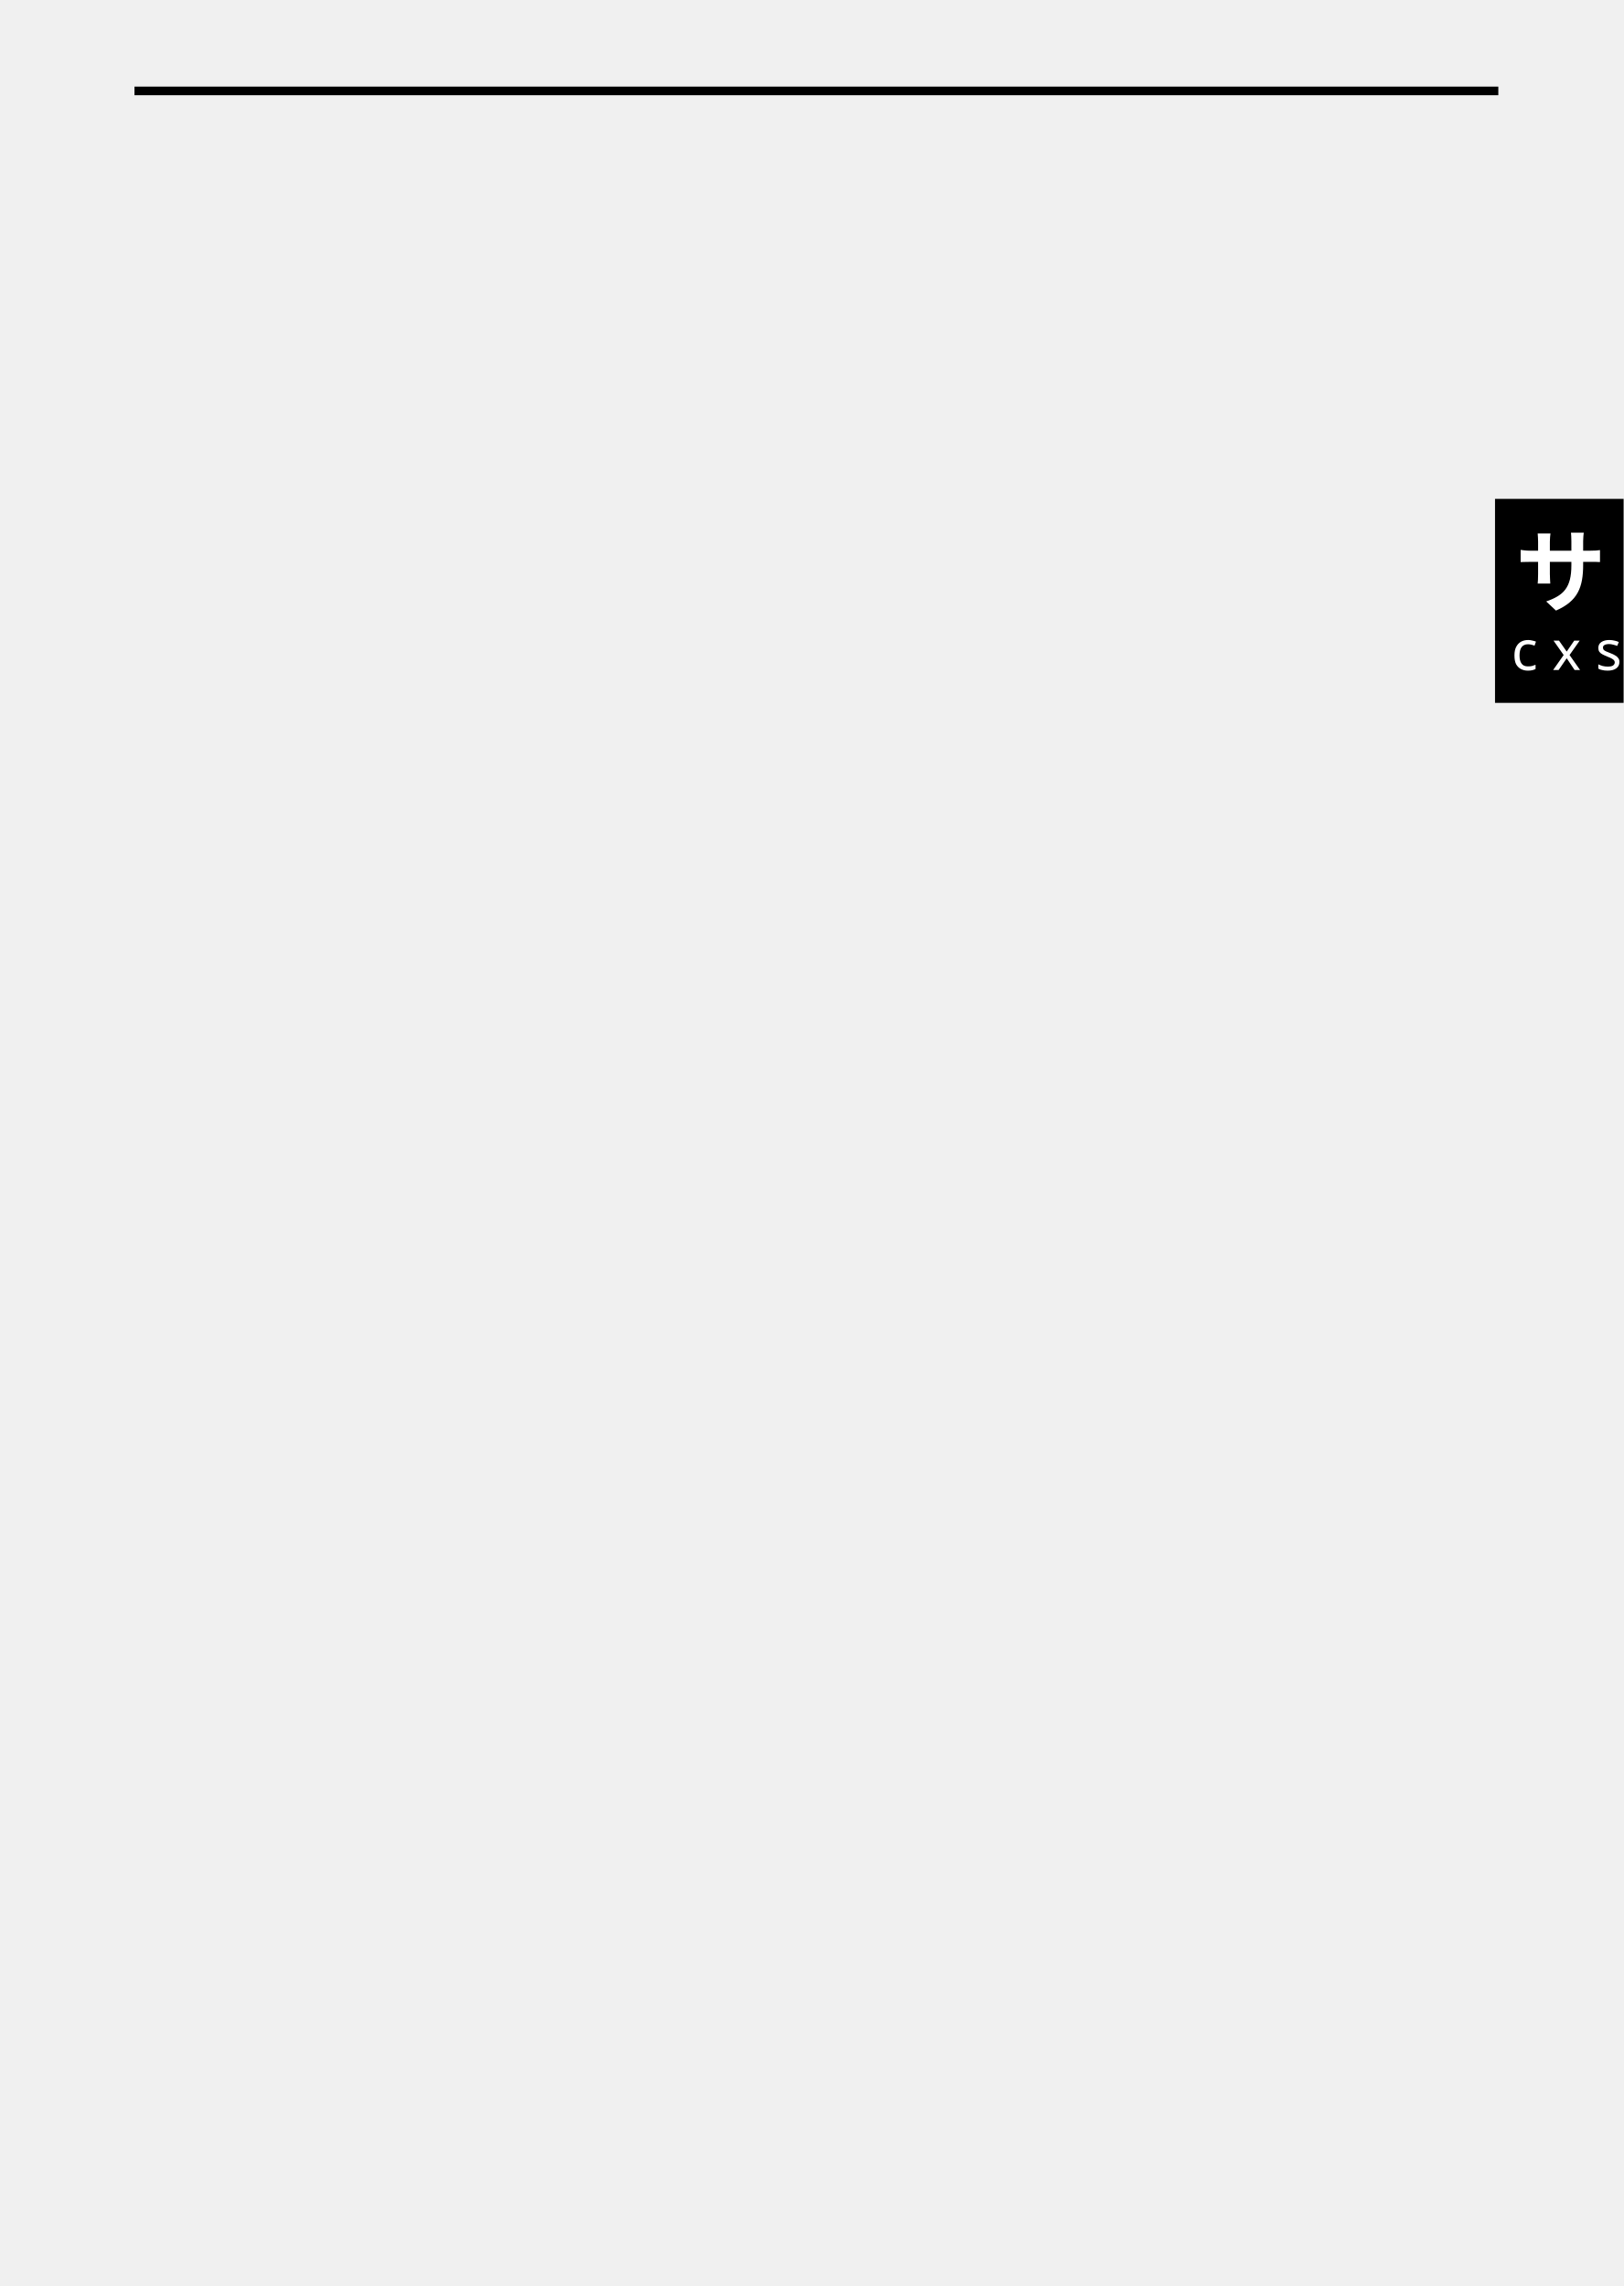
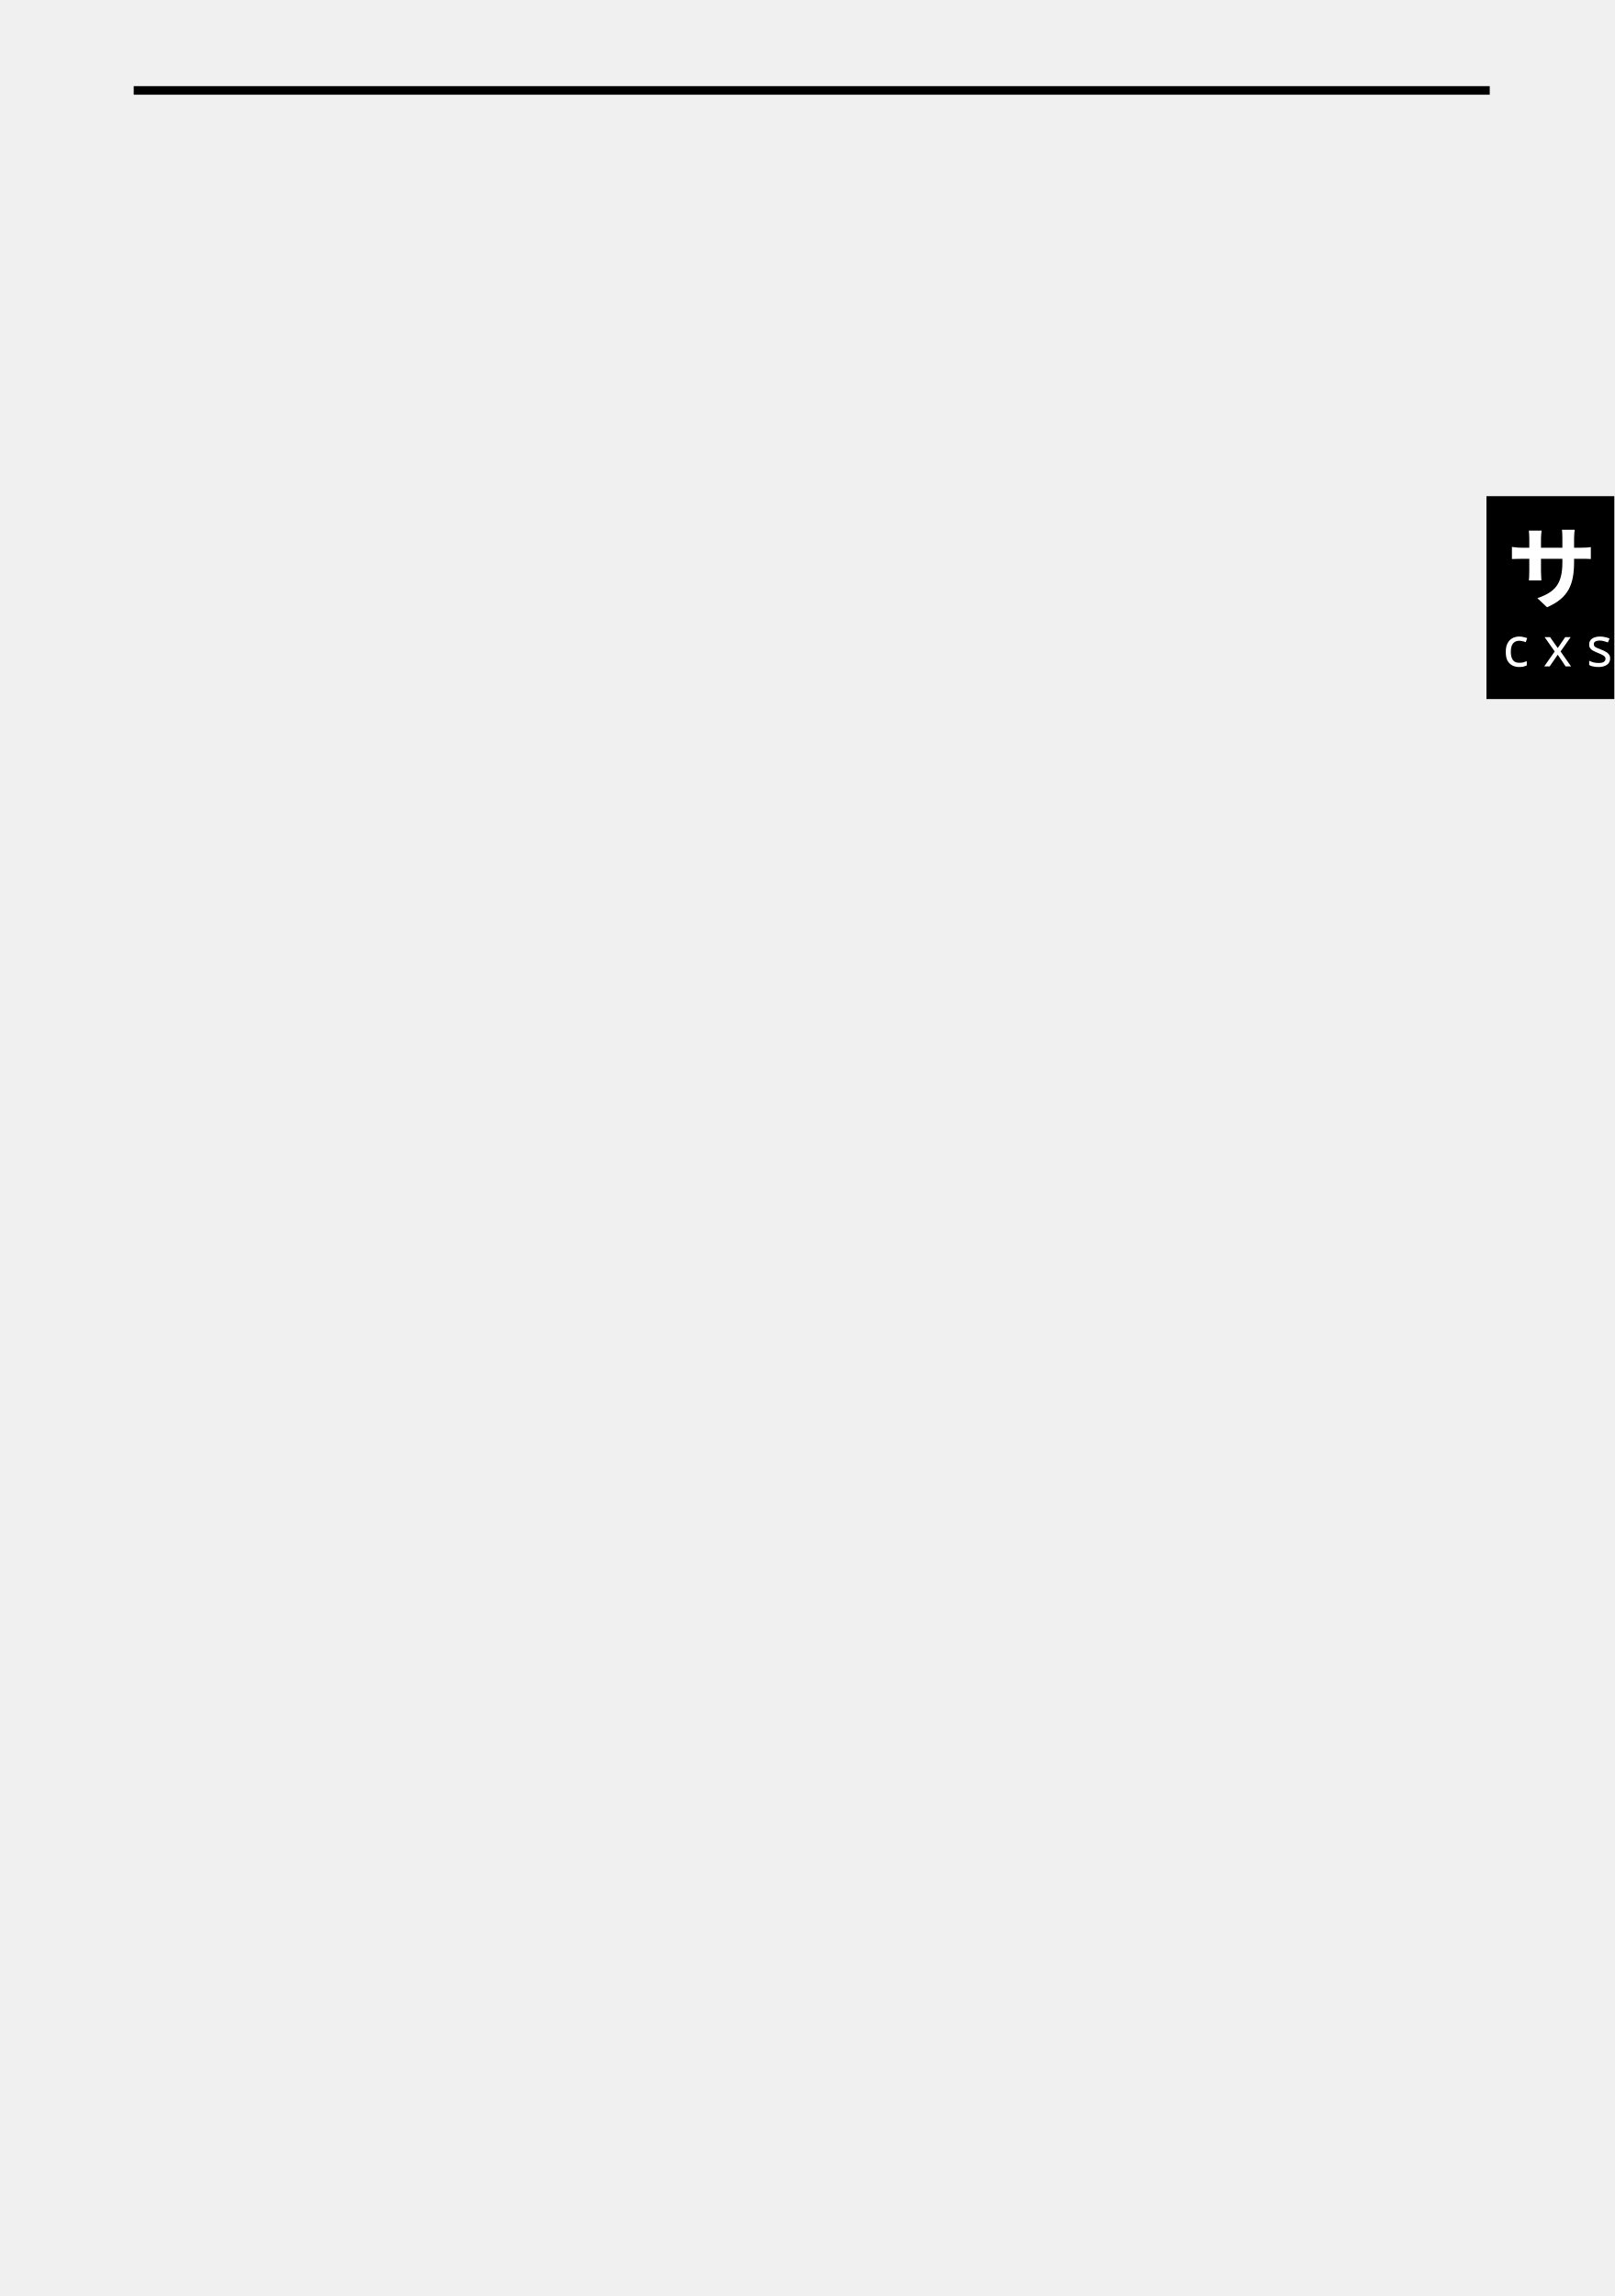
- <svg xmlns="http://www.w3.org/2000/svg" width="125mm" height="176mm" viewBox="0 0 125 176" version="1.1" id="svg1">
+ <svg xmlns="http://www.w3.org/2000/svg" width="125mm" height="177.734mm" viewBox="0 0 125 177.734" version="1.1" id="svg1">
  <defs id="defs1">
    <rect x="49.134" y="37.797" width="198.425" height="32.181" id="rect18" />
    <rect x="49.134" y="37.797" width="198.425" height="32.181" id="rect82" />
    <rect x="49.134" y="37.797" width="211.863" height="46.298" id="rect86" />
    <rect x="49.134" y="37.797" width="196.885" height="53.582" id="rect90" />
    <rect x="49.134" y="37.797" width="196.009" height="18.719" id="rect105" />
    <rect x="49.134" y="37.797" width="198.425" height="32.181" id="rect109" />
    <rect x="49.134" y="37.797" width="198.425" height="32.181" id="rect116" />
    <rect x="49.134" y="37.797" width="198.425" height="32.181" id="rect117" />
    <rect x="49.134" y="37.797" width="165.288" height="29.419" id="rect118" />
    <rect x="49.134" y="37.797" width="198.425" height="32.181" id="rect121" />
    <rect x="49.134" y="37.797" width="165.288" height="29.419" id="rect124" />
    <rect x="49.134" y="37.797" width="164.293" height="67.983" id="rect132" />
    <rect x="49.134" y="37.797" width="196.885" height="53.582" id="rect145" />
    <rect x="49.134" y="37.797" width="164.293" height="67.983" id="rect146" />
    <rect x="49.134" y="37.797" width="198.425" height="32.181" id="rect190" />
    <rect x="49.134" y="37.797" width="198.425" height="32.181" id="rect191" />
    <rect x="49.134" y="37.797" width="211.863" height="46.298" id="rect192" />
    <rect x="49.134" y="37.797" width="196.885" height="53.582" id="rect193" />
    <rect x="49.134" y="37.797" width="196.009" height="18.719" id="rect194" />
    <rect x="49.134" y="37.797" width="198.425" height="32.181" id="rect195" />
    <rect x="49.134" y="37.797" width="198.425" height="32.181" id="rect196" />
    <rect x="49.134" y="37.797" width="198.425" height="32.181" id="rect197" />
    <rect x="49.134" y="37.797" width="165.288" height="29.419" id="rect198" />
    <rect x="49.134" y="37.797" width="198.425" height="32.181" id="rect199" />
    <rect x="49.134" y="37.797" width="165.288" height="29.419" id="rect200" />
    <rect x="49.134" y="37.797" width="164.293" height="67.983" id="rect201" />
    <rect x="49.134" y="37.797" width="198.425" height="32.181" id="rect277" />
    <rect x="49.134" y="37.797" width="198.425" height="32.181" id="rect278" />
    <rect x="49.134" y="37.797" width="211.863" height="46.298" id="rect279" />
    <rect x="49.134" y="37.797" width="196.885" height="53.582" id="rect280" />
    <rect x="49.134" y="37.797" width="196.009" height="18.719" id="rect281" />
    <rect x="49.134" y="37.797" width="198.425" height="32.181" id="rect282" />
    <rect x="49.134" y="37.797" width="198.425" height="32.181" id="rect283" />
    <rect x="49.134" y="37.797" width="198.425" height="32.181" id="rect284" />
    <rect x="49.134" y="37.797" width="165.288" height="29.419" id="rect285" />
    <rect x="49.134" y="37.797" width="198.425" height="32.181" id="rect286" />
    <rect x="49.134" y="37.797" width="165.288" height="29.419" id="rect287" />
    <rect x="49.134" y="37.797" width="164.293" height="67.983" id="rect288" />
    <rect x="49.134" y="37.797" width="196.885" height="53.582" id="rect289" />
    <rect x="49.134" y="37.797" width="164.293" height="67.983" id="rect290" />
    <rect x="49.134" y="37.797" width="198.425" height="32.181" id="rect291" />
    <rect x="49.134" y="37.797" width="198.425" height="32.181" id="rect292" />
    <rect x="49.134" y="37.797" width="211.863" height="46.298" id="rect293" />
    <rect x="49.134" y="37.797" width="196.885" height="53.582" id="rect294" />
    <rect x="49.134" y="37.797" width="196.009" height="18.719" id="rect295" />
    <rect x="49.134" y="37.797" width="198.425" height="32.181" id="rect296" />
    <rect x="49.134" y="37.797" width="198.425" height="32.181" id="rect297" />
    <rect x="49.134" y="37.797" width="198.425" height="32.181" id="rect298" />
    <rect x="49.134" y="37.797" width="165.288" height="29.419" id="rect299" />
    <rect x="49.134" y="37.797" width="198.425" height="32.181" id="rect300" />
    <rect x="49.134" y="37.797" width="165.288" height="29.419" id="rect301" />
    <rect x="49.134" y="37.797" width="164.293" height="67.983" id="rect302" />
  </defs>
  <path style="fill:#000000;stroke:#000000;stroke-width:0.663;stroke-opacity:1;paint-order:fill markers stroke" d="M 10.354,7 H 115.354" id="path16" />
  <g id="g312" transform="translate(115.3542,-3)">
    <rect style="fill:#000000;stroke:none;stroke-width:0.2;stroke-opacity:1;paint-order:fill markers stroke" id="rect306" width="9.9" height="15.705" x="-0.254" y="41.409" />
    <text xml:space="preserve" style="font-style:normal;font-variant:normal;font-weight:900;font-stretch:normal;font-size:6.98px;line-height:0.5;font-family:'M+ 1p';-inkscape-font-specification:'M+ 1p Heavy';letter-spacing:0px;fill:#ffffff;stroke:none;stroke-width:1.192;stroke-opacity:1;paint-order:fill markers stroke" x="1.314" y="49.57" id="text310" transform="scale(0.9999873,1.000013)">
      <tspan id="tspan310" style="font-style:normal;font-variant:normal;font-weight:900;font-stretch:normal;font-family:'M+ 1p';-inkscape-font-specification:'M+ 1p Heavy';fill:#ffffff;stroke-width:1.192" x="1.314" y="49.57">サ</tspan>
    </text>
    <text xml:space="preserve" style="font-style:normal;font-variant:normal;font-weight:normal;font-stretch:normal;font-size:4.233px;line-height:0.5;font-family:xedixel;-inkscape-font-specification:xedixel;letter-spacing:0px;fill:#ffffff;stroke:none;stroke-width:0.723;stroke-opacity:1;paint-order:fill markers stroke" x="1.006" y="54.589" id="text311" transform="scale(0.9999873,1.000013)">
      <tspan id="tspan311" style="font-style:normal;font-variant:normal;font-weight:normal;font-stretch:normal;font-family:xedixel;-inkscape-font-specification:xedixel;stroke-width:0.723" x="1.006" y="54.589">c x s</tspan>
    </text>
  </g>
</svg>
